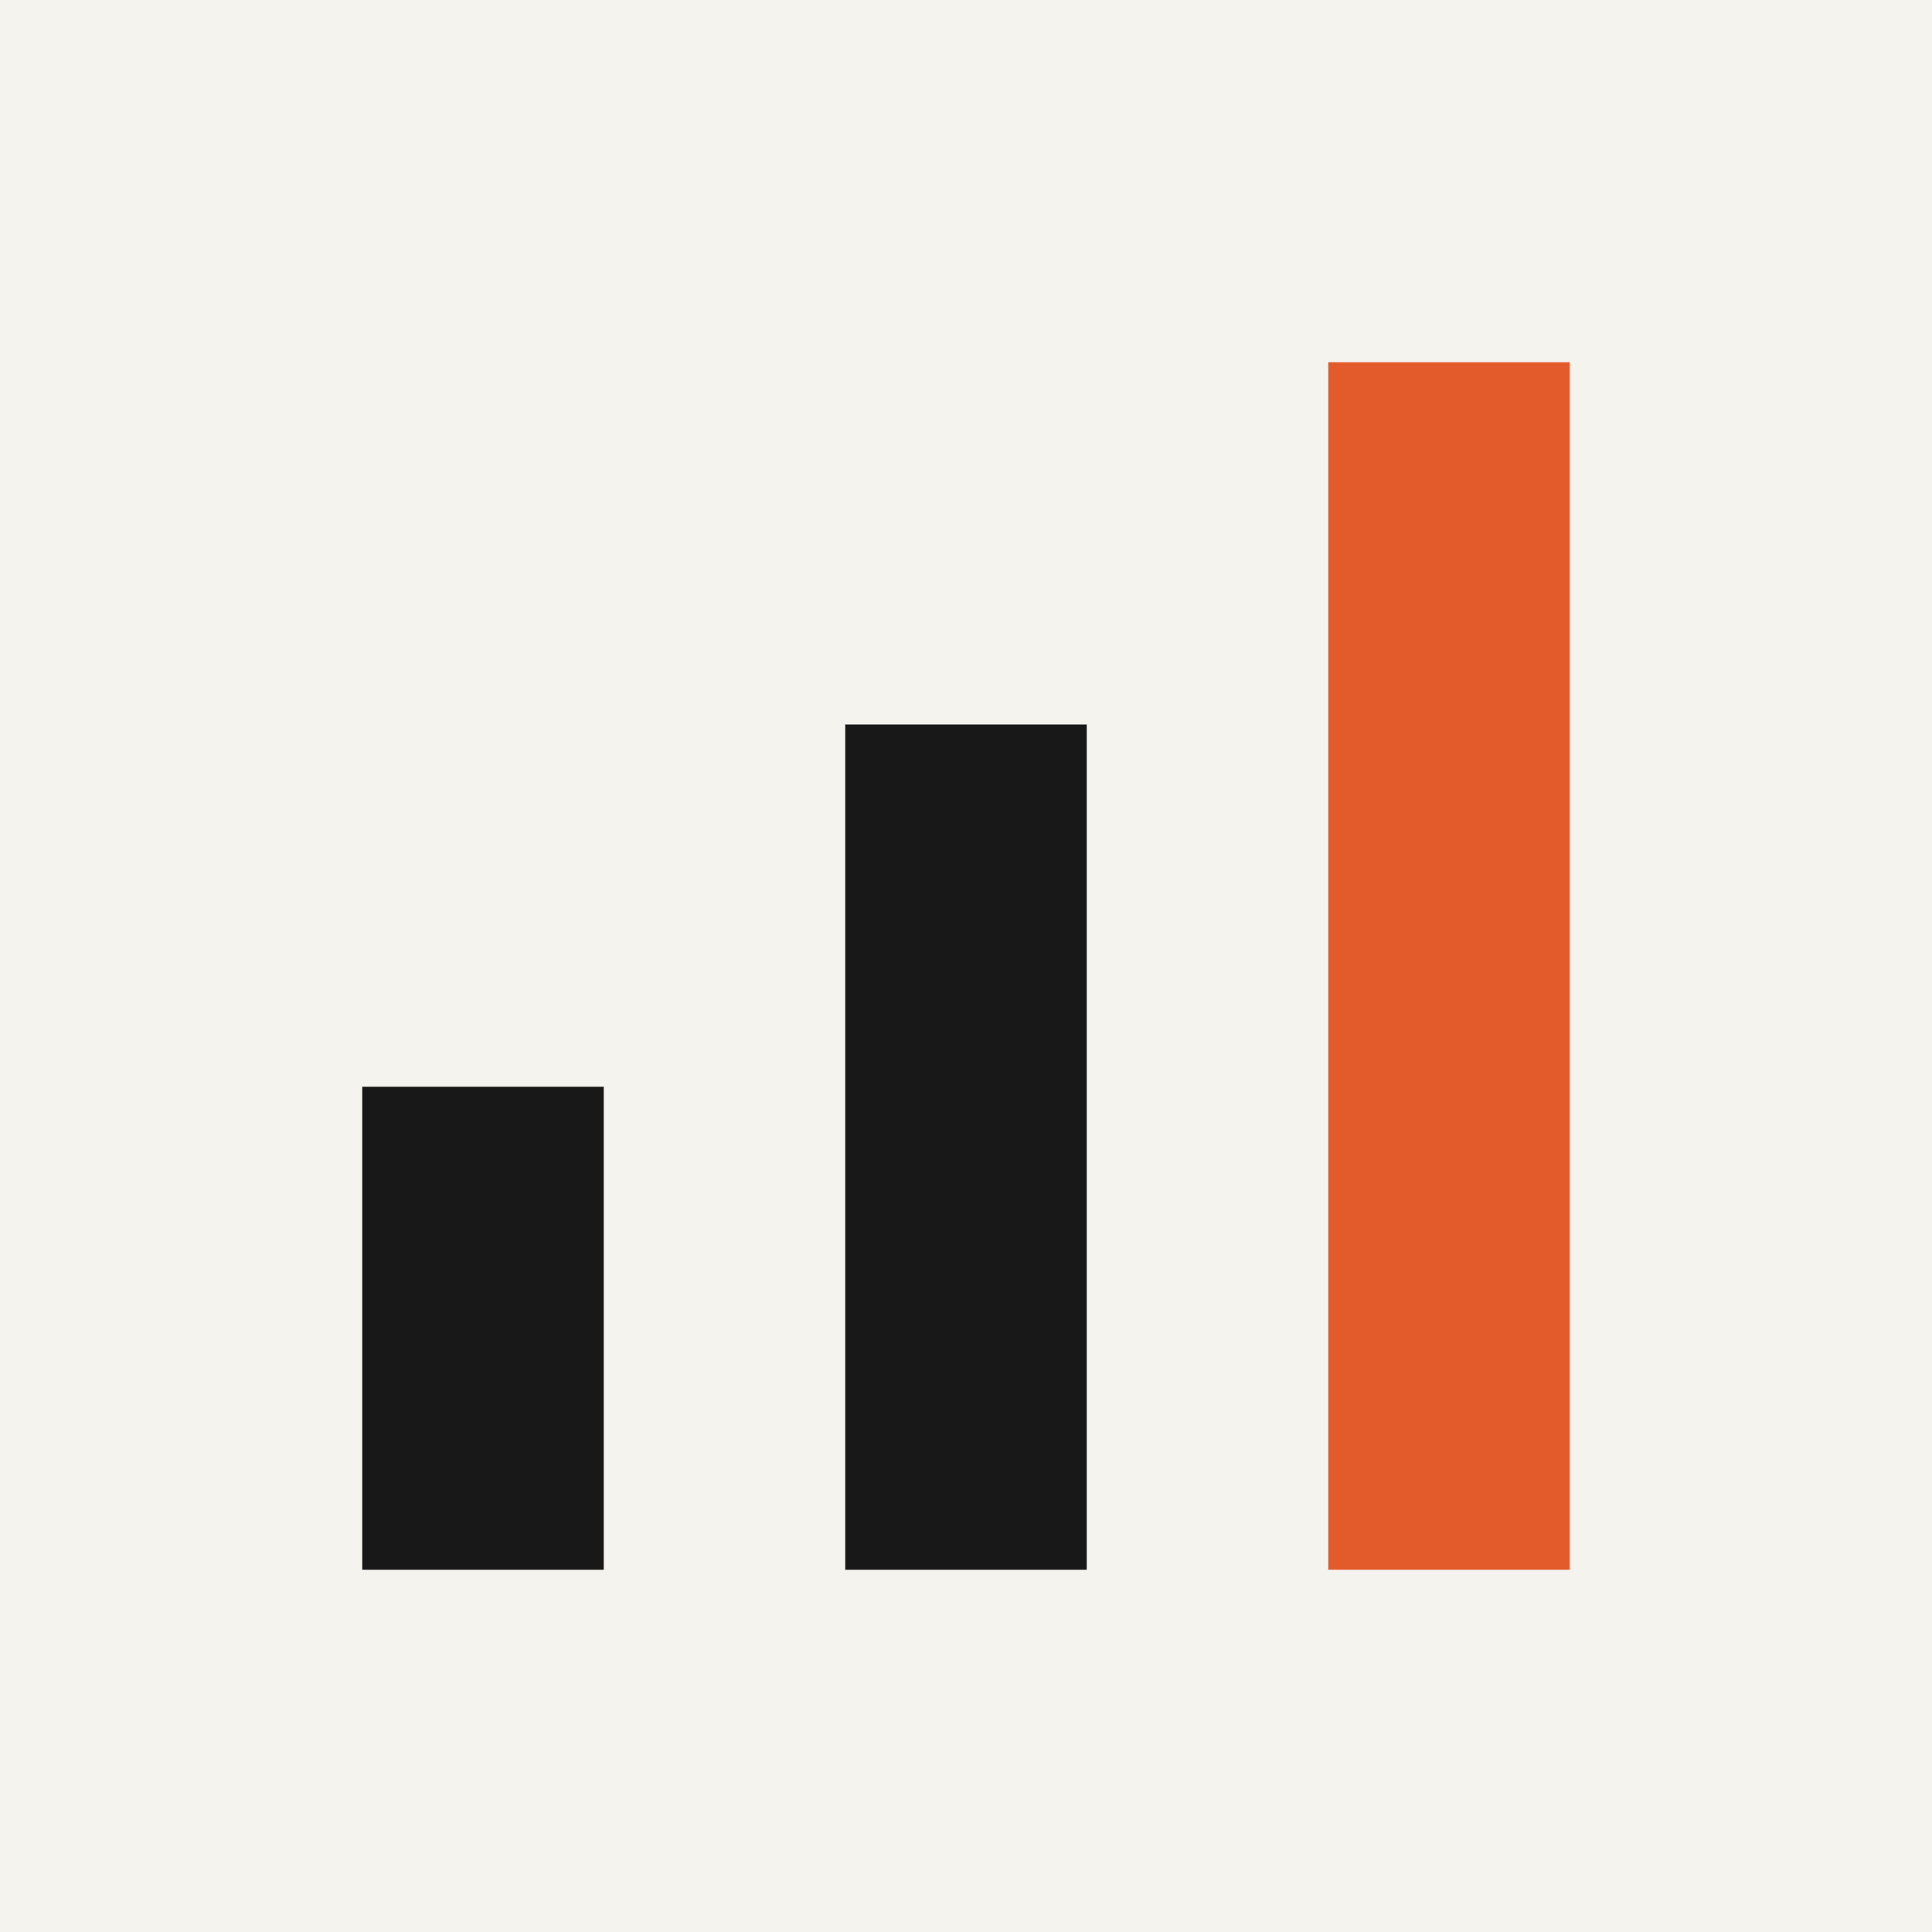
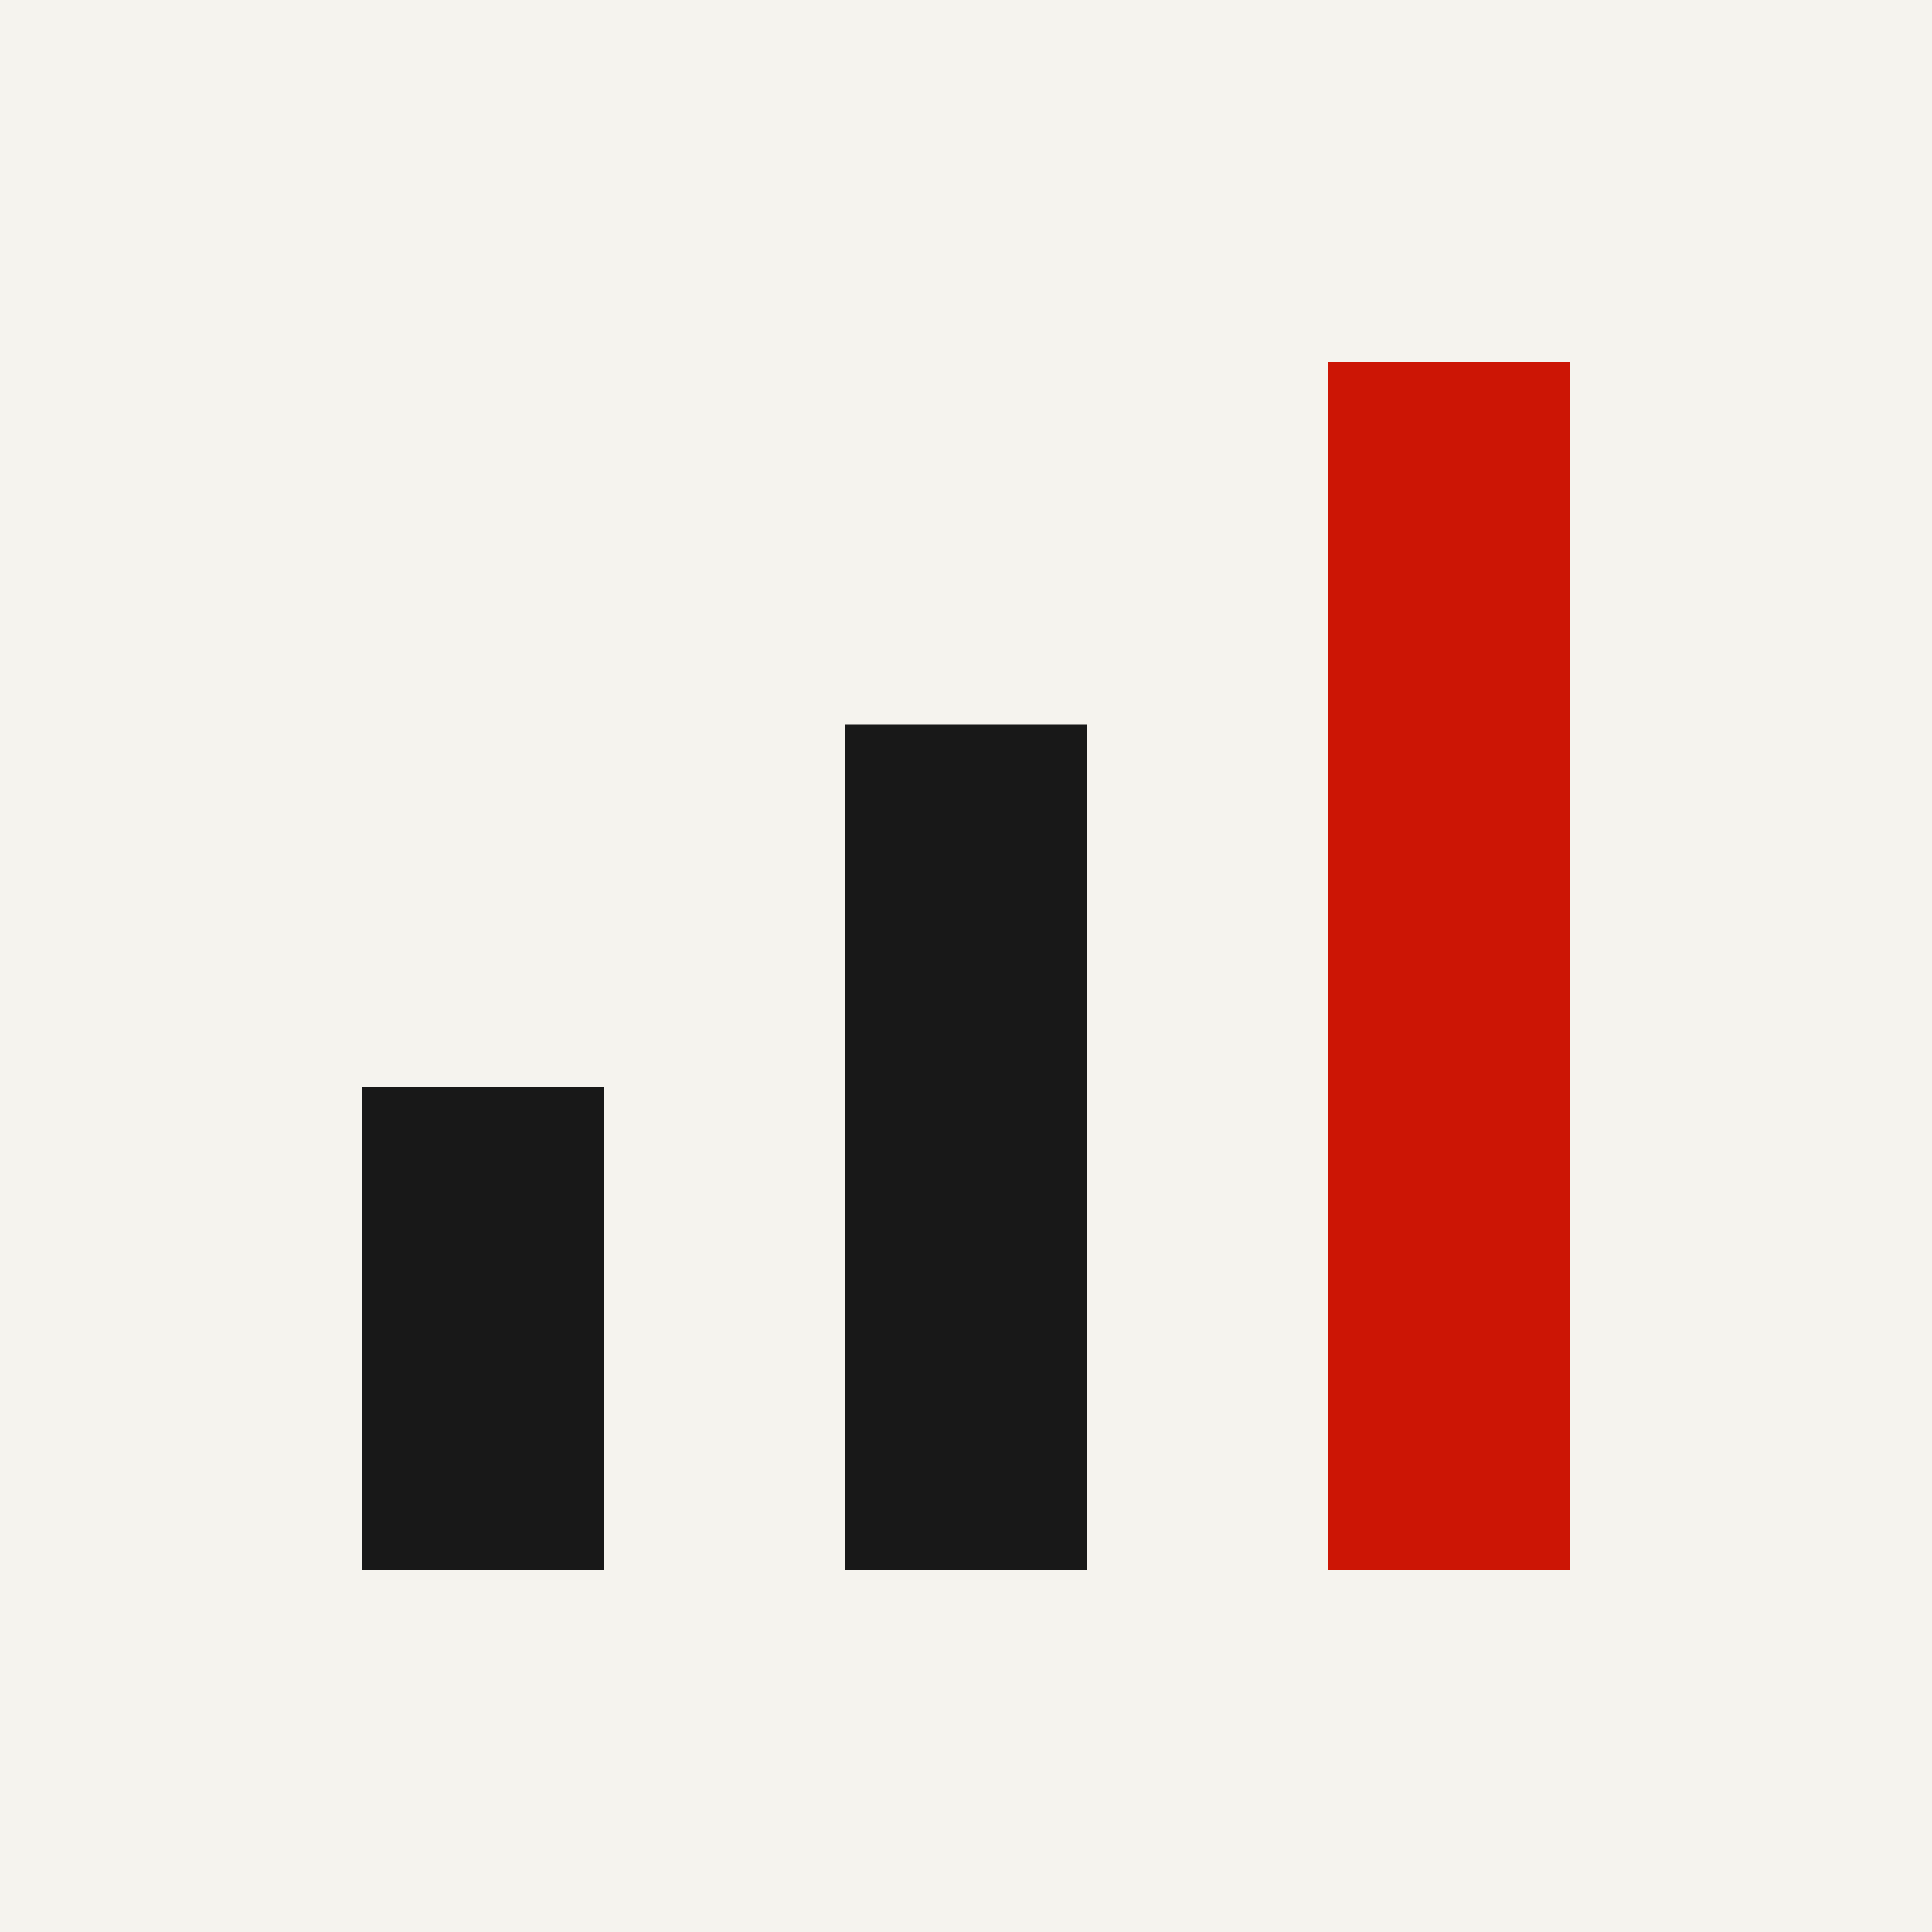
<svg xmlns="http://www.w3.org/2000/svg" viewBox="0 0 32 32">
  <rect width="32" height="32" fill="#F5F3EE" />
  <rect x="6" y="18" width="4" height="8" fill="#181818" />
  <rect x="14" y="12" width="4" height="14" fill="#181818" />
-   <rect x="22" y="6" width="4" height="20" fill="#E45B2B" />
+   <rect x="22" y="6" width="4" height="20" fill="#CC1505" />
</svg>
